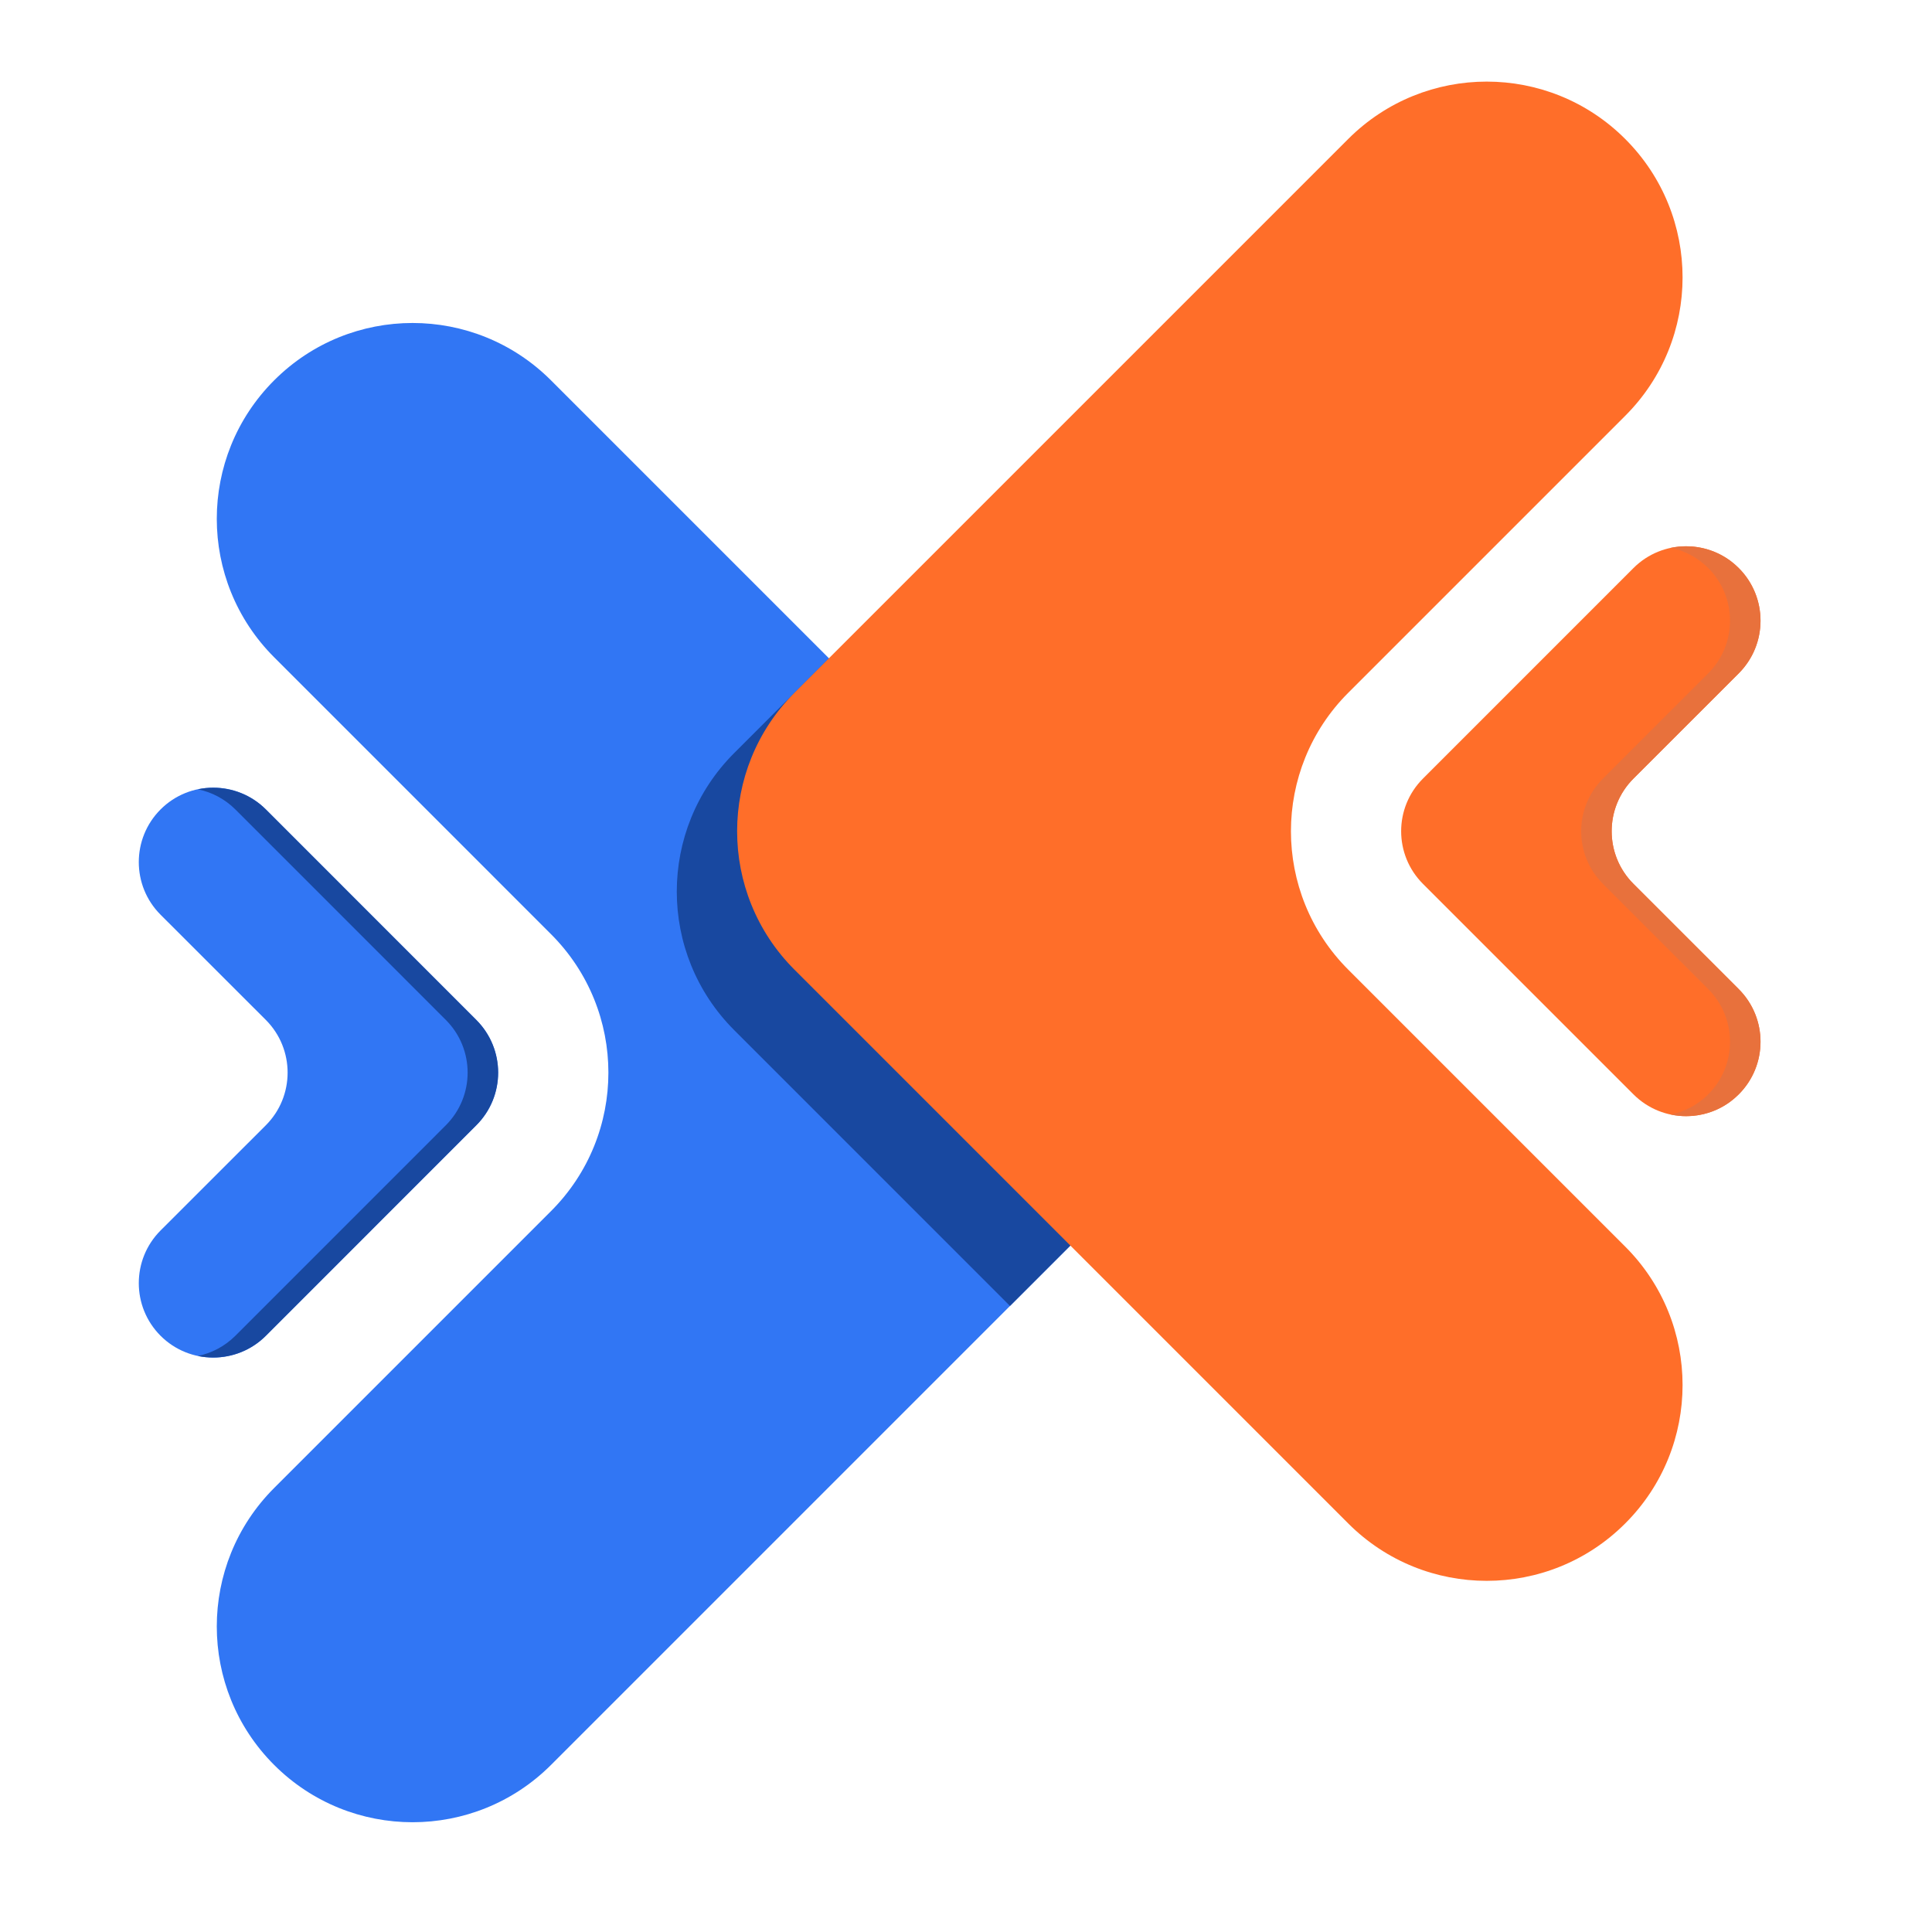
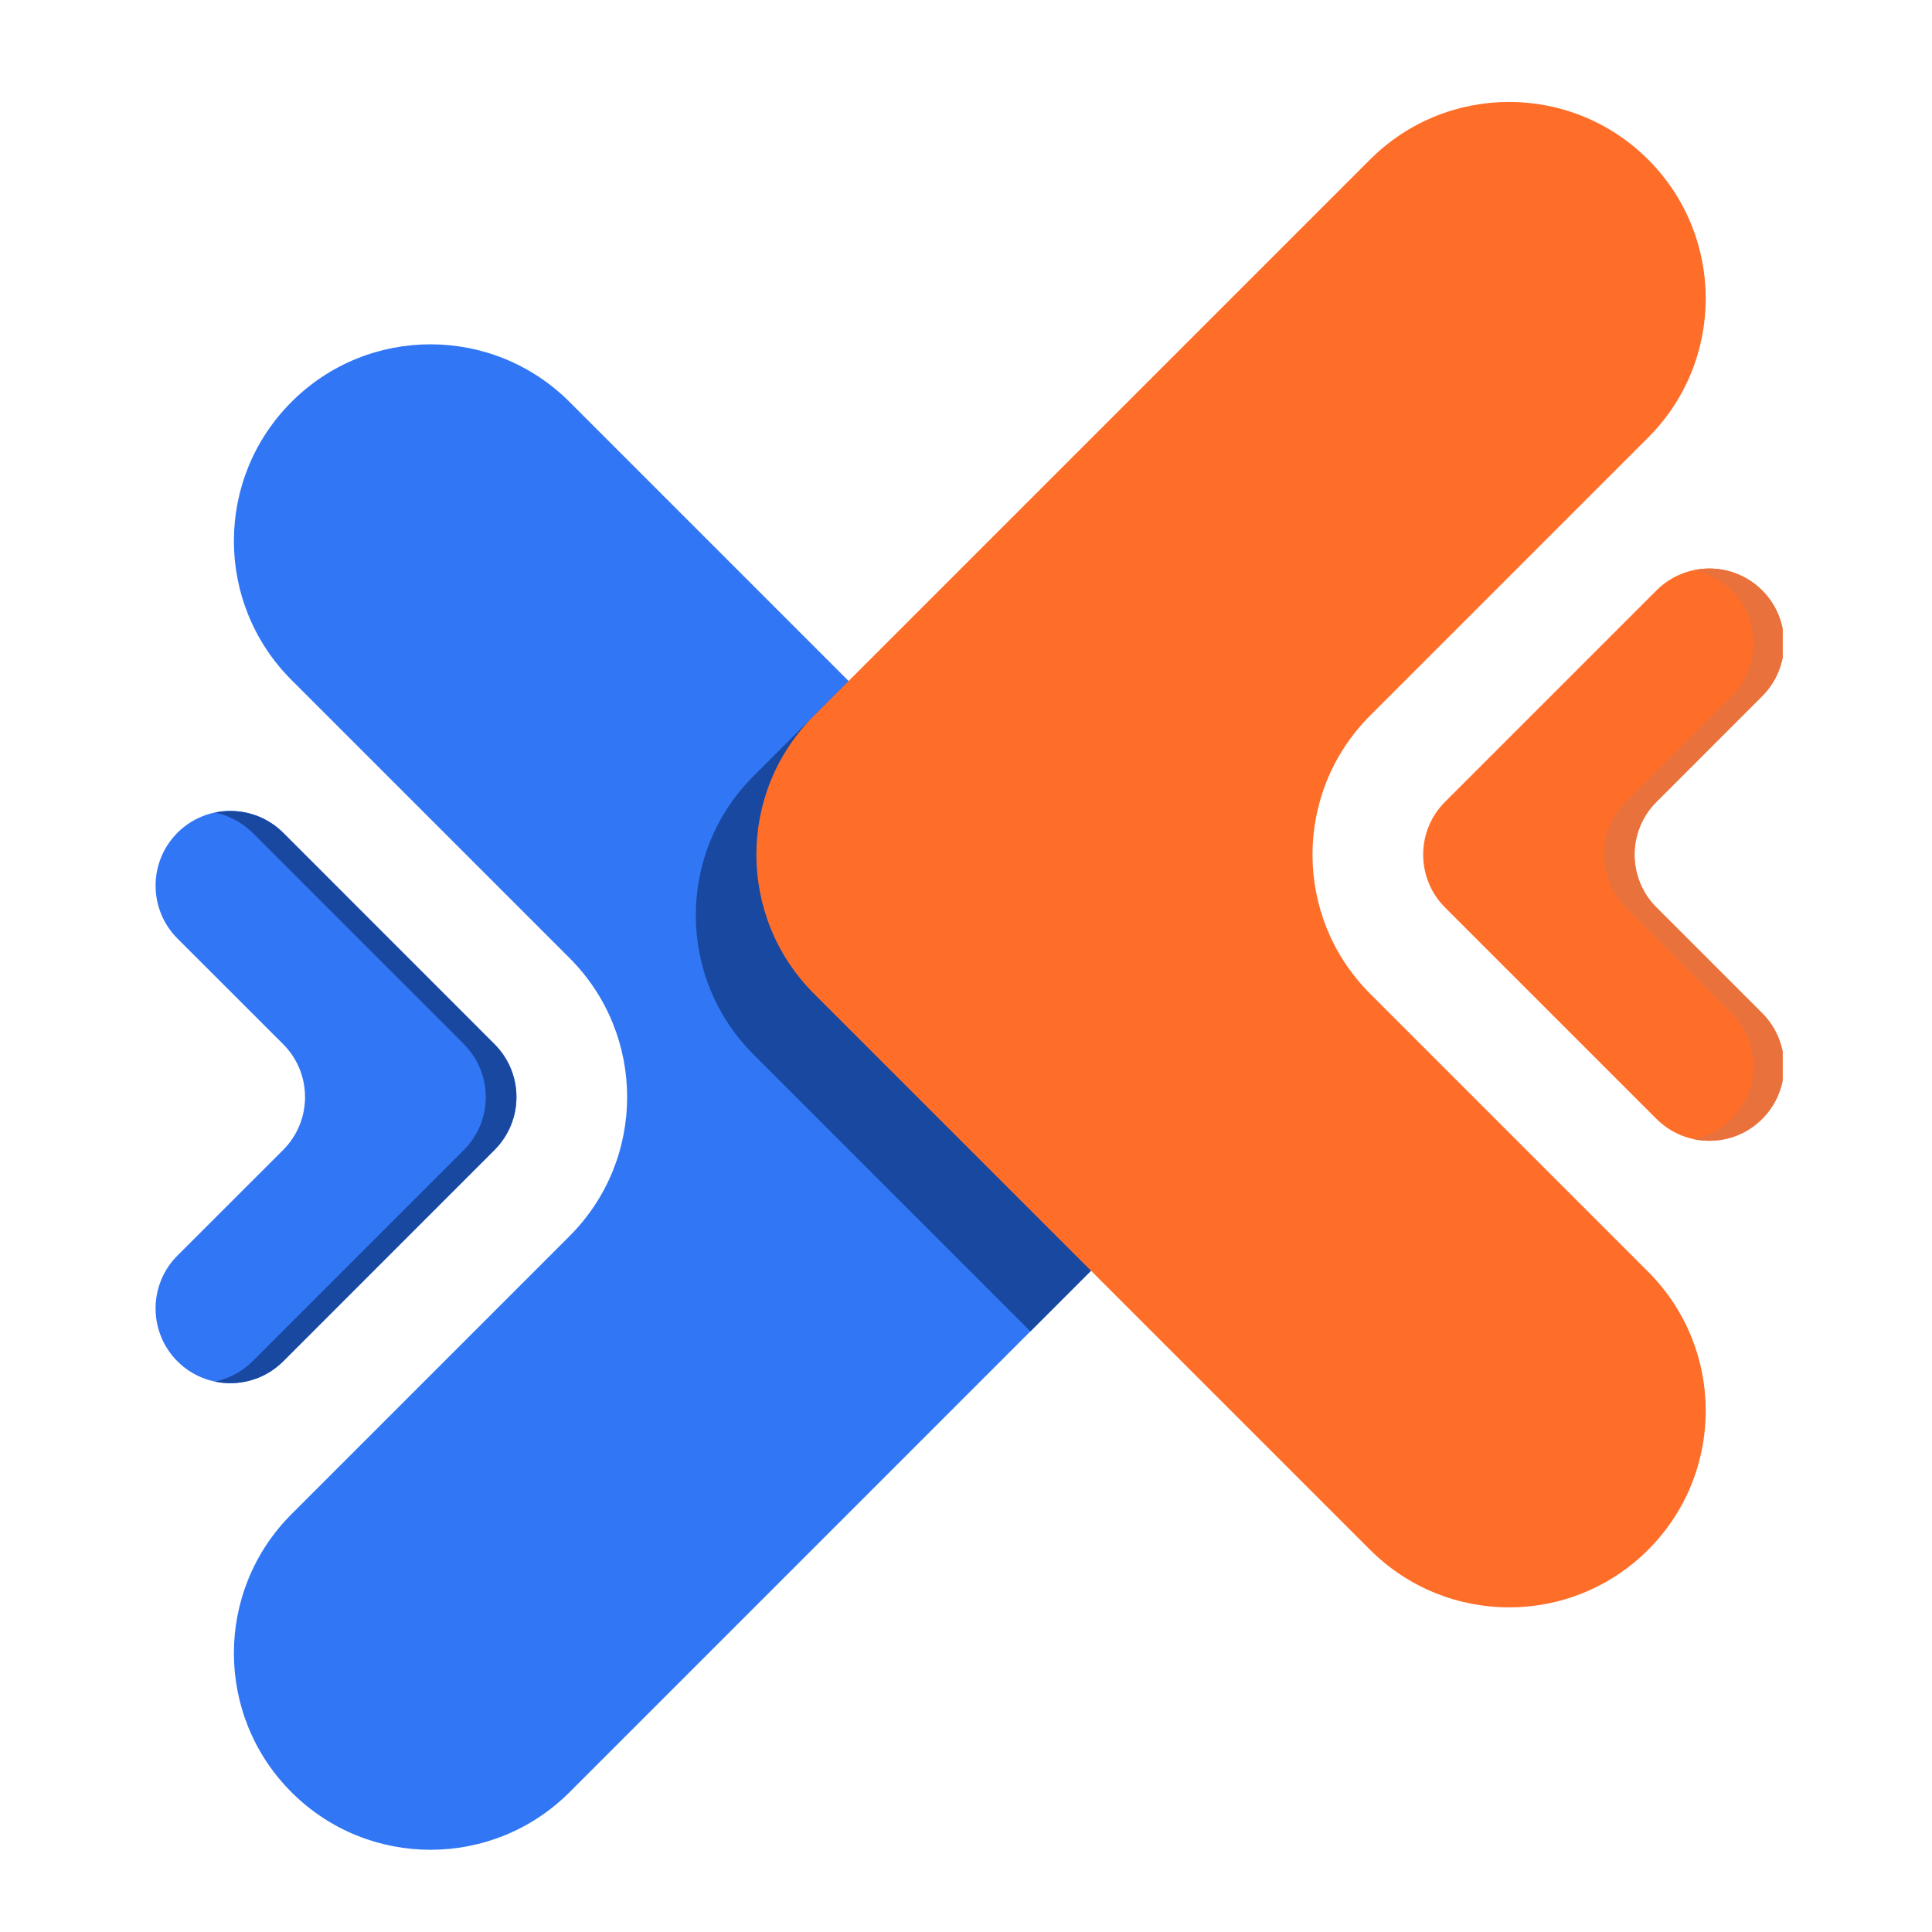
- <svg xmlns="http://www.w3.org/2000/svg" width="500" height="500" viewBox="80 30 220 240" preserveAspectRatio="xMidYMid meet" version="1.0">
+ <svg xmlns="http://www.w3.org/2000/svg" width="500" zoomAndPan="magnify" viewBox="0 0 375 375" height="500" preserveAspectRatio="xMidYMid meet" version="1.0">
  <defs>
-     <clipPath id="c1">
-       <path d="M 96.445 70 L 215 70 L 215 256.367 L 96.445 256.367 Z M 96.445 70 " clip-rule="nonzero" />
+     <clipPath id="a136c192a9">
+       <path d="M 45 66.016 L 230 66.016 L 230 359.043 L 45 359.043 Z M 45 66.016 " clip-rule="nonzero" />
    </clipPath>
-     <clipPath id="c2">
-       <path d="M 244 97.223 L 288.695 97.223 L 288.695 169 L 244 169 Z M 244 97.223 " clip-rule="nonzero" />
+     <clipPath id="d893a976ce">
+       <path d="M 276 110 L 346 110 L 346 222 L 276 222 Z M 276 110 " clip-rule="nonzero" />
    </clipPath>
-     <clipPath id="c3">
-       <path d="M 284.258 99.062 L 288.695 99.062 L 288.695 167 L 284.258 167 Z M 284.258 99.062 " clip-rule="nonzero" />
+     <clipPath id="8b3adb417d">
+       <path d="M 340 113 L 346 113 L 346 219 L 340 219 Z M 340 113 " clip-rule="nonzero" />
    </clipPath>
-     <clipPath id="c4">
-       <path d="M 266 97.223 L 288.695 97.223 L 288.695 169 L 266 169 Z M 266 97.223 " clip-rule="nonzero" />
+     <clipPath id="f956fdfdbb">
+       <path d="M 311 110 L 346 110 L 346 222 L 311 222 Z M 311 110 " clip-rule="nonzero" />
    </clipPath>
  </defs>
-   <g clip-path="url(#c1)">
-     <path fill="#3176f4" d="M 138.449 180.449 L 104.055 214.844 C 94.555 224.344 94.555 239.742 104.055 249.246 C 113.551 258.738 128.949 258.738 138.449 249.246 L 207.246 180.449 C 216.75 170.945 216.75 155.547 207.246 146.047 L 138.449 77.25 C 128.949 67.746 113.551 67.746 104.055 77.25 C 94.555 86.75 94.555 102.148 104.055 111.648 L 138.449 146.047 C 147.953 155.547 147.953 170.945 138.449 180.449 " fill-opacity="1" fill-rule="nonzero" />
+   <g clip-path="url(#a136c192a9)">
+     <path fill="#3176f4" d="M 110.547 239.93 L 56.582 293.895 C 41.672 308.801 41.672 332.965 56.582 347.871 C 71.477 362.766 95.637 362.766 110.547 347.871 L 218.484 239.93 C 233.395 225.023 233.395 200.863 218.484 185.953 L 110.547 78.012 C 95.637 63.105 71.477 63.105 56.582 78.012 C 41.672 92.922 41.672 117.082 56.582 131.988 L 110.547 185.953 C 125.453 200.863 125.453 225.023 110.547 239.93 " fill-opacity="1" fill-rule="nonzero" />
  </g>
-   <path fill="#3176f4" d="M 103.027 169.781 L 89.945 182.855 C 86.34 186.469 86.34 192.324 89.945 195.934 C 93.555 199.543 99.418 199.543 103.027 195.934 L 129.172 169.781 C 132.781 166.172 132.781 160.316 129.172 156.703 L 103.027 130.551 C 99.418 126.941 93.555 126.941 89.945 130.551 C 86.34 134.164 86.34 140.02 89.945 143.629 L 103.027 156.703 C 106.629 160.316 106.629 166.172 103.027 169.781 " fill-opacity="1" fill-rule="nonzero" />
-   <path fill="#1848a0" d="M 96.488 198.637 C 95.855 198.637 95.215 198.574 94.59 198.445 C 96.293 198.082 97.914 197.258 99.238 195.934 L 125.387 169.781 C 128.992 166.172 128.992 160.316 125.387 156.703 L 99.238 130.551 C 97.914 129.234 96.293 128.402 94.59 128.051 C 95.215 127.922 95.855 127.855 96.488 127.855 C 98.855 127.855 101.223 128.754 103.027 130.551 L 129.172 156.703 C 130.977 158.512 131.883 160.875 131.883 163.242 C 131.883 165.609 130.977 167.977 129.172 169.781 L 103.027 195.934 C 101.223 197.738 98.855 198.637 96.488 198.637 " fill-opacity="1" fill-rule="nonzero" />
-   <path fill="#1848a0" d="M 195.465 192.23 L 161.195 157.957 C 151.699 148.453 151.699 133.055 161.195 123.555 L 172.977 111.773 L 207.246 146.047 C 212 150.793 214.375 157.02 214.375 163.242 C 214.375 169.473 212 175.691 207.246 180.449 L 195.465 192.23 " fill-opacity="1" fill-rule="nonzero" />
-   <path fill="#ff6e29" d="M 237.484 116.059 L 271.887 81.656 C 281.391 72.164 281.391 56.758 271.887 47.262 C 262.387 37.762 246.988 37.762 237.484 47.262 L 168.688 116.059 C 159.195 125.555 159.195 140.961 168.688 150.453 L 237.484 219.25 C 246.988 228.754 262.387 228.754 271.887 219.25 C 281.391 209.758 281.391 194.352 271.887 184.855 L 237.484 150.453 C 227.992 140.961 227.992 125.555 237.484 116.059 " fill-opacity="1" fill-rule="nonzero" />
-   <g clip-path="url(#c2)">
-     <path fill="#ff6e29" d="M 272.914 126.719 L 285.992 113.645 C 289.602 110.031 289.602 104.176 285.992 100.566 C 282.383 96.957 276.527 96.957 272.914 100.566 L 246.766 126.719 C 243.152 130.328 243.152 136.184 246.766 139.797 L 272.914 165.945 C 276.527 169.559 282.383 169.559 285.992 165.945 C 289.602 162.336 289.602 156.48 285.992 152.871 L 272.914 139.797 C 269.305 136.184 269.305 130.328 272.914 126.719 " fill-opacity="1" fill-rule="nonzero" />
+   <path fill="#3176f4" d="M 54.969 223.195 L 34.438 243.711 C 28.785 249.375 28.785 258.562 34.438 264.227 C 40.105 269.891 49.301 269.891 54.969 264.227 L 95.988 223.195 C 101.652 217.527 101.652 208.344 95.988 202.68 L 54.969 161.645 C 49.301 155.98 40.105 155.98 34.438 161.645 C 28.785 167.312 28.785 176.496 34.438 182.164 L 54.969 202.68 C 60.621 208.344 60.621 217.527 54.969 223.195 " fill-opacity="1" fill-rule="nonzero" />
+   <path fill="#1848a0" d="M 44.707 268.469 C 43.715 268.469 42.711 268.367 41.73 268.164 C 44.402 267.602 46.941 266.305 49.02 264.227 L 90.051 223.195 C 95.707 217.527 95.707 208.344 90.051 202.68 L 49.02 161.645 C 46.941 159.582 44.402 158.273 41.73 157.719 C 42.711 157.516 43.715 157.414 44.707 157.414 C 48.422 157.414 52.133 158.824 54.969 161.645 L 95.988 202.68 C 98.82 205.512 100.242 209.223 100.242 212.938 C 100.242 216.648 98.82 220.363 95.988 223.195 L 54.969 264.227 C 52.133 267.059 48.422 268.469 44.707 268.469 " fill-opacity="1" fill-rule="nonzero" />
+   <path fill="#1848a0" d="M 200 258.414 L 146.227 204.641 C 131.332 189.734 131.332 165.574 146.227 150.664 L 164.715 132.18 L 218.484 185.953 C 225.945 193.402 229.668 203.176 229.668 212.938 C 229.668 222.711 225.945 232.469 218.484 239.93 L 200 258.414 " fill-opacity="1" fill-rule="nonzero" />
+   <path fill="#ff6e29" d="M 265.93 138.906 L 319.902 84.93 C 334.812 70.035 334.812 45.863 319.902 30.965 C 304.996 16.059 280.836 16.059 265.93 30.965 L 157.988 138.906 C 143.09 153.805 143.09 177.977 157.988 192.871 L 265.93 300.812 C 280.836 315.719 304.996 315.719 319.902 300.812 C 334.812 285.918 334.812 261.742 319.902 246.848 L 265.93 192.871 C 251.031 177.977 251.031 153.805 265.93 138.906 " fill-opacity="1" fill-rule="nonzero" />
+   <g clip-path="url(#d893a976ce)">
+     <path fill="#ff6e29" d="M 321.52 155.633 L 342.035 135.113 C 347.699 129.449 347.699 120.266 342.035 114.598 C 336.367 108.934 327.184 108.934 321.52 114.598 L 280.484 155.633 C 274.82 161.297 274.82 170.48 280.484 176.148 L 321.52 217.18 C 327.184 222.844 336.367 222.844 342.035 217.18 C 347.699 211.516 347.699 202.328 342.035 196.664 L 321.52 176.148 C 315.852 170.48 315.852 161.297 321.52 155.633 " fill-opacity="1" fill-rule="nonzero" />
  </g>
-   <g clip-path="url(#c3)">
-     <path fill="#d3d2d2" d="M 284.914 166.875 C 285.289 166.594 285.652 166.285 285.992 165.945 C 287.797 164.141 288.695 161.777 288.695 159.41 C 288.695 161.777 287.797 164.141 285.992 165.945 C 285.652 166.285 285.289 166.594 284.914 166.875 M 285.992 100.566 C 285.676 100.25 285.336 99.957 284.984 99.688 C 285.336 99.957 285.676 100.25 285.992 100.566 " fill-opacity="1" fill-rule="nonzero" />
+   <g clip-path="url(#8b3adb417d)">
+     <path fill="#d3d2d2" d="M 340.34 218.637 C 340.93 218.195 341.504 217.711 342.035 217.18 C 344.867 214.348 346.277 210.633 346.277 206.922 C 346.277 210.633 344.867 214.348 342.035 217.18 C 341.504 217.711 340.93 218.195 340.34 218.637 M 342.035 114.598 C 341.539 114.102 341.008 113.641 340.453 113.223 C 341.008 113.641 341.539 114.102 342.035 114.598 " fill-opacity="1" fill-rule="nonzero" />
  </g>
-   <g clip-path="url(#c4)">
-     <path fill="#e8713c" d="M 279.461 168.652 C 278.82 168.652 278.188 168.586 277.562 168.449 C 279.262 168.098 280.879 167.262 282.203 165.945 C 285.812 162.336 285.812 156.48 282.203 152.871 L 269.125 139.797 C 265.516 136.184 265.516 130.328 269.125 126.719 L 282.203 113.645 C 285.812 110.031 285.812 104.176 282.203 100.566 C 280.879 99.242 279.262 98.414 277.562 98.055 C 278.188 97.926 278.82 97.863 279.461 97.863 C 281.402 97.863 283.352 98.473 284.984 99.688 C 285.336 99.957 285.676 100.25 285.992 100.566 C 287.797 102.371 288.695 104.738 288.695 107.105 C 288.695 109.473 287.797 111.836 285.992 113.645 L 272.914 126.719 C 271.109 128.523 270.203 130.891 270.203 133.258 C 270.203 135.625 271.109 137.988 272.914 139.797 L 285.992 152.871 C 287.797 154.676 288.695 157.043 288.695 159.41 C 288.695 161.777 287.797 164.141 285.992 165.945 C 285.652 166.285 285.289 166.594 284.914 166.875 C 283.293 168.062 281.375 168.652 279.461 168.652 " fill-opacity="1" fill-rule="nonzero" />
+   <g clip-path="url(#f956fdfdbb)">
+     <path fill="#e8713c" d="M 331.789 221.422 C 330.781 221.422 329.789 221.32 328.809 221.105 C 331.473 220.555 334.012 219.246 336.086 217.18 C 341.75 211.516 341.75 202.328 336.086 196.664 L 315.57 176.148 C 309.906 170.48 309.906 161.297 315.57 155.633 L 336.086 135.113 C 341.75 129.449 341.75 120.266 336.086 114.598 C 334.012 112.523 331.473 111.227 328.809 110.66 C 329.789 110.457 330.781 110.355 331.789 110.355 C 334.836 110.355 337.891 111.316 340.453 113.223 C 341.008 113.641 341.539 114.102 342.035 114.598 C 344.867 117.43 346.277 121.145 346.277 124.855 C 346.277 128.57 344.867 132.281 342.035 135.113 L 321.52 155.633 C 318.684 158.465 317.262 162.176 317.262 165.891 C 317.262 169.602 318.684 173.316 321.52 176.148 L 342.035 196.664 C 344.867 199.496 346.277 203.207 346.277 206.922 C 346.277 210.633 344.867 214.348 342.035 217.18 C 341.504 217.711 340.93 218.195 340.34 218.637 C 337.801 220.496 334.789 221.422 331.789 221.422 " fill-opacity="1" fill-rule="nonzero" />
  </g>
</svg>
